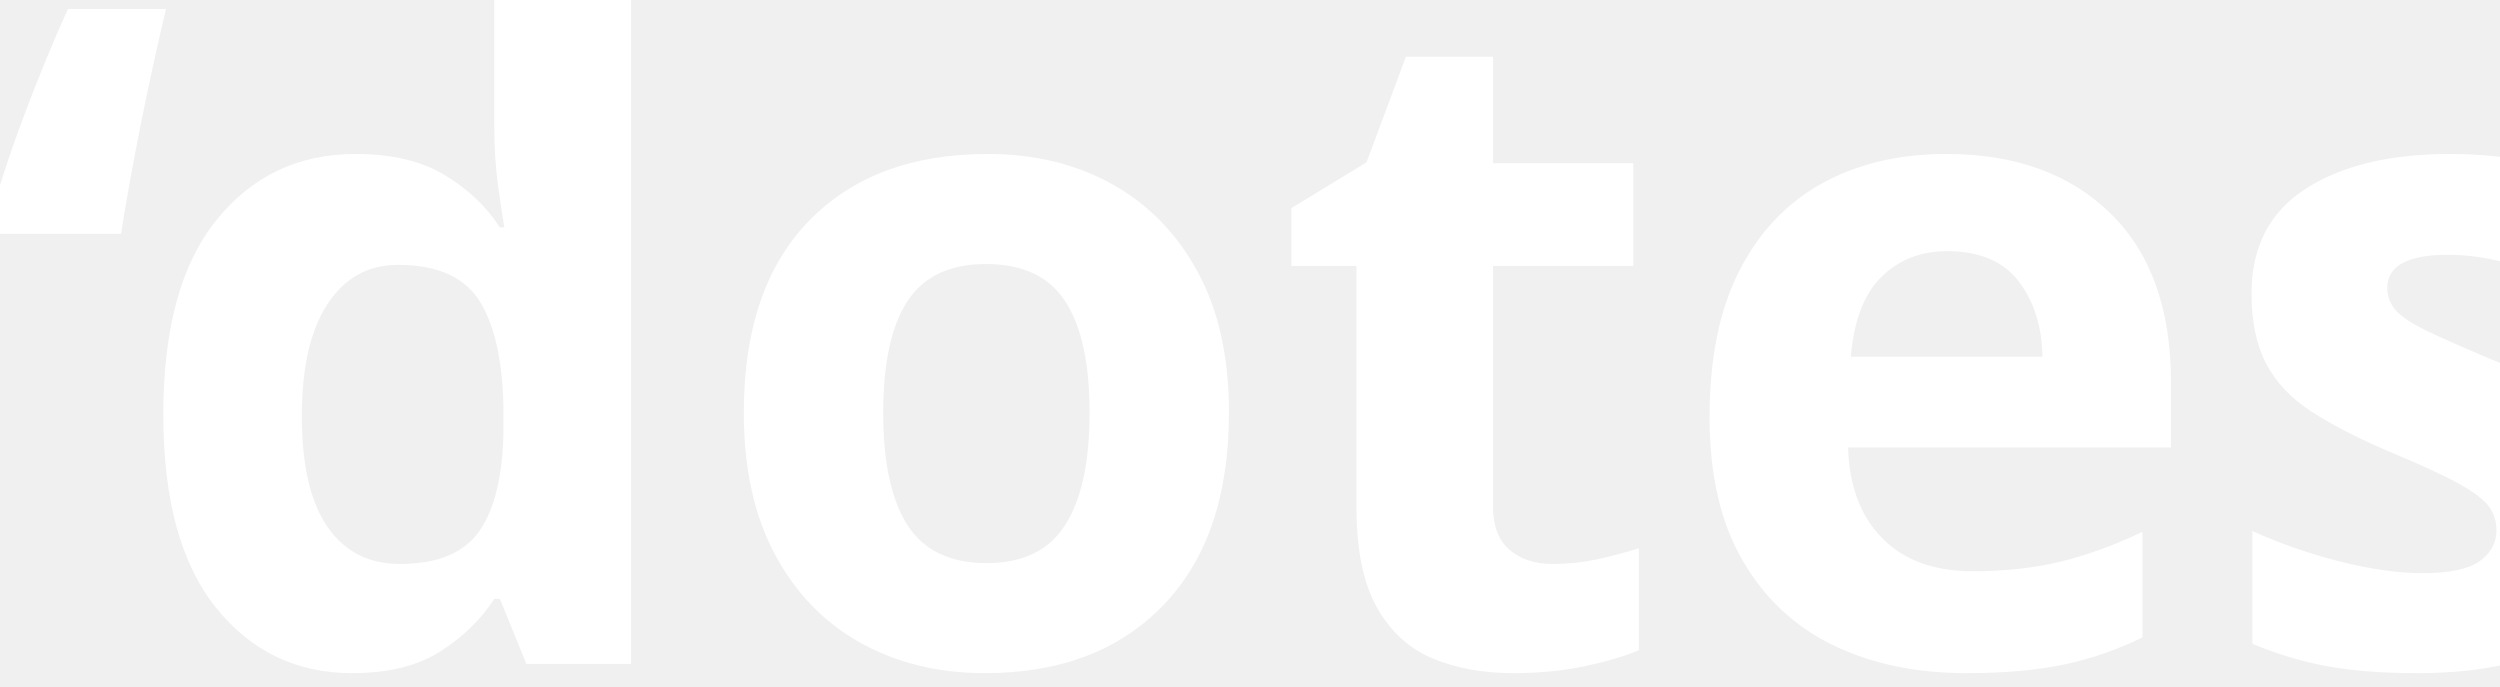
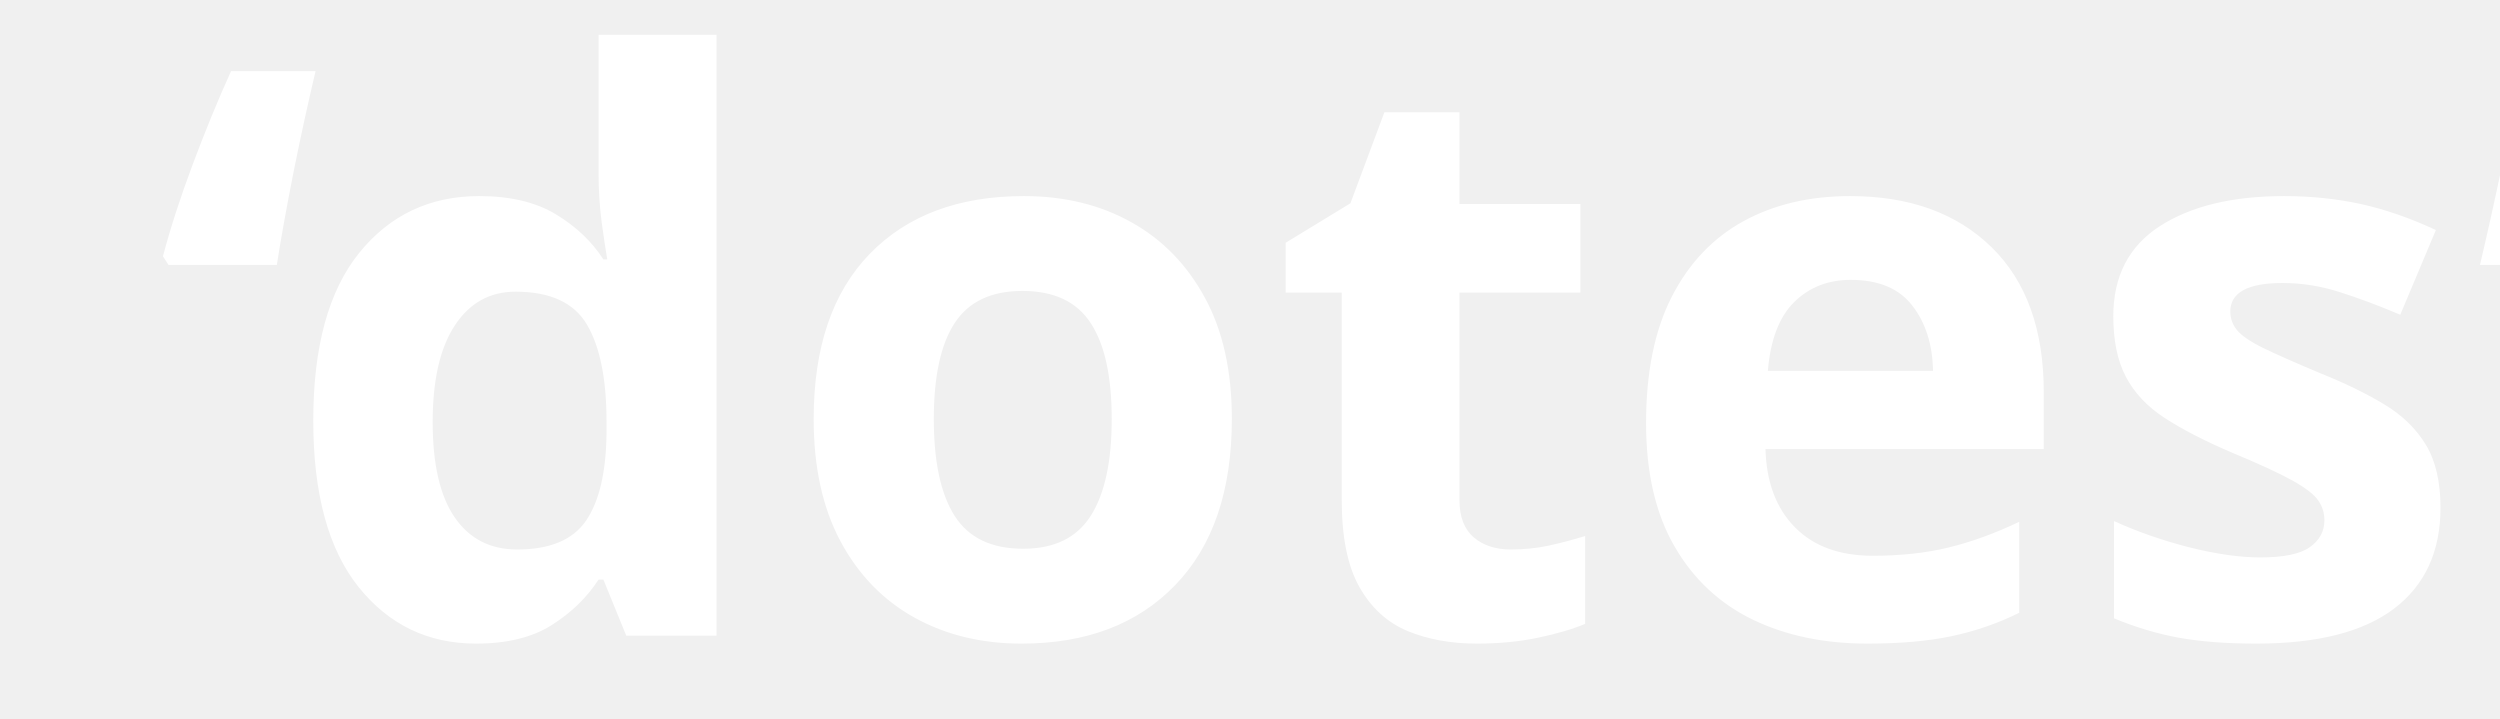
- <svg xmlns="http://www.w3.org/2000/svg" width="182.453mm" height="50.131mm" viewBox="0 0 182.453 50.131" version="1.1" id="svg1">
+ <svg xmlns="http://www.w3.org/2000/svg" width="800" height="230" viewBox="0 0 211.667 60.854" version="1.1" id="svg1">
  <defs id="defs1" />
-   <g id="layer1" transform="translate(-11.35983,-9.458916)">
-     <text xml:space="preserve" style="font-size:66.931px;font-family:'Helvetica Neue';-inkscape-font-specification:'Helvetica Neue';fill:#ffffff;stroke-width:19.608;stroke-linecap:round" x="9.753" y="57.917" id="text5-0">
-       <tspan id="tspan5-6" x="9.753" y="57.917" style="font-style:normal;font-variant:normal;font-weight:bold;font-stretch:normal;font-size:66.931px;font-family:'Hoefler Text';-inkscape-font-specification:'Hoefler Text';fill:#ffffff;stroke-width:19.608">‘dotes’</tspan>
+   <g id="layer1">
+     <text xml:space="preserve" style="font-size:66.931px;font-family:'Helvetica Neue';-inkscape-font-specification:'Helvetica Neue';fill:#ffffff;stroke-width:19.608;stroke-linecap:round" x="13" y="53.819" id="text5-0">
+       <tspan id="tspan5-6" x="13" y="53.819" style="font-style:normal;font-variant:normal;font-weight:bold;font-stretch:normal;font-size:66.931px;font-family:'Hoefler Text';-inkscape-font-specification:'Hoefler Text';fill:#ffffff;stroke-width:19.608">‘dotes’</tspan>
    </text>
  </g>
</svg>
